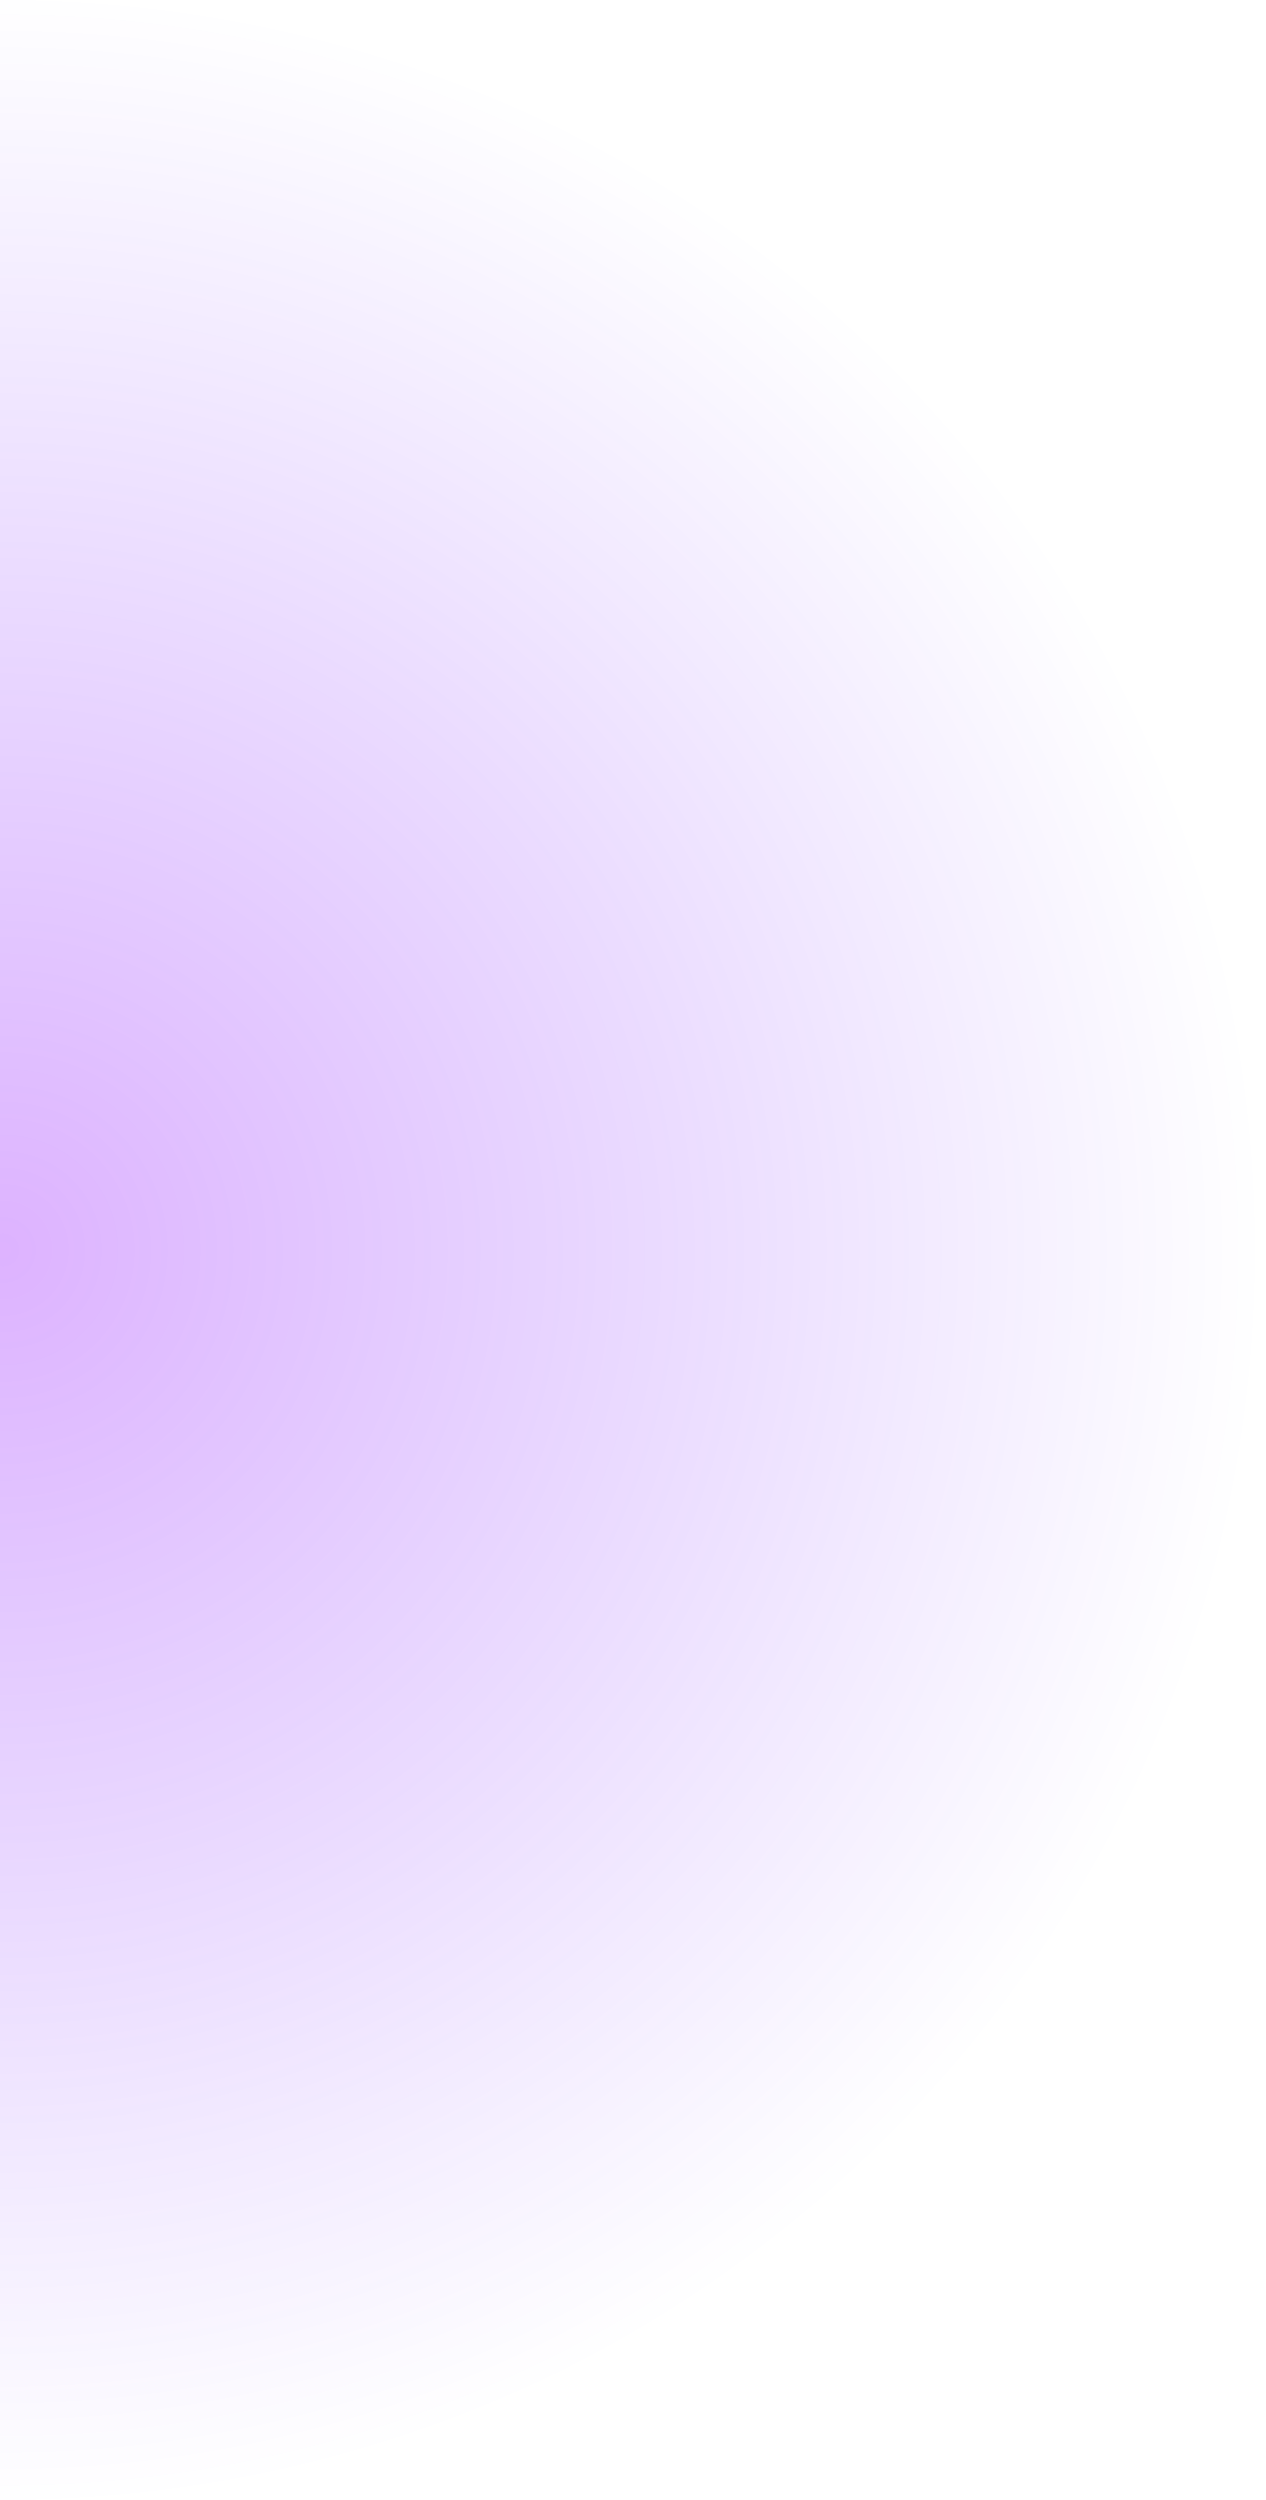
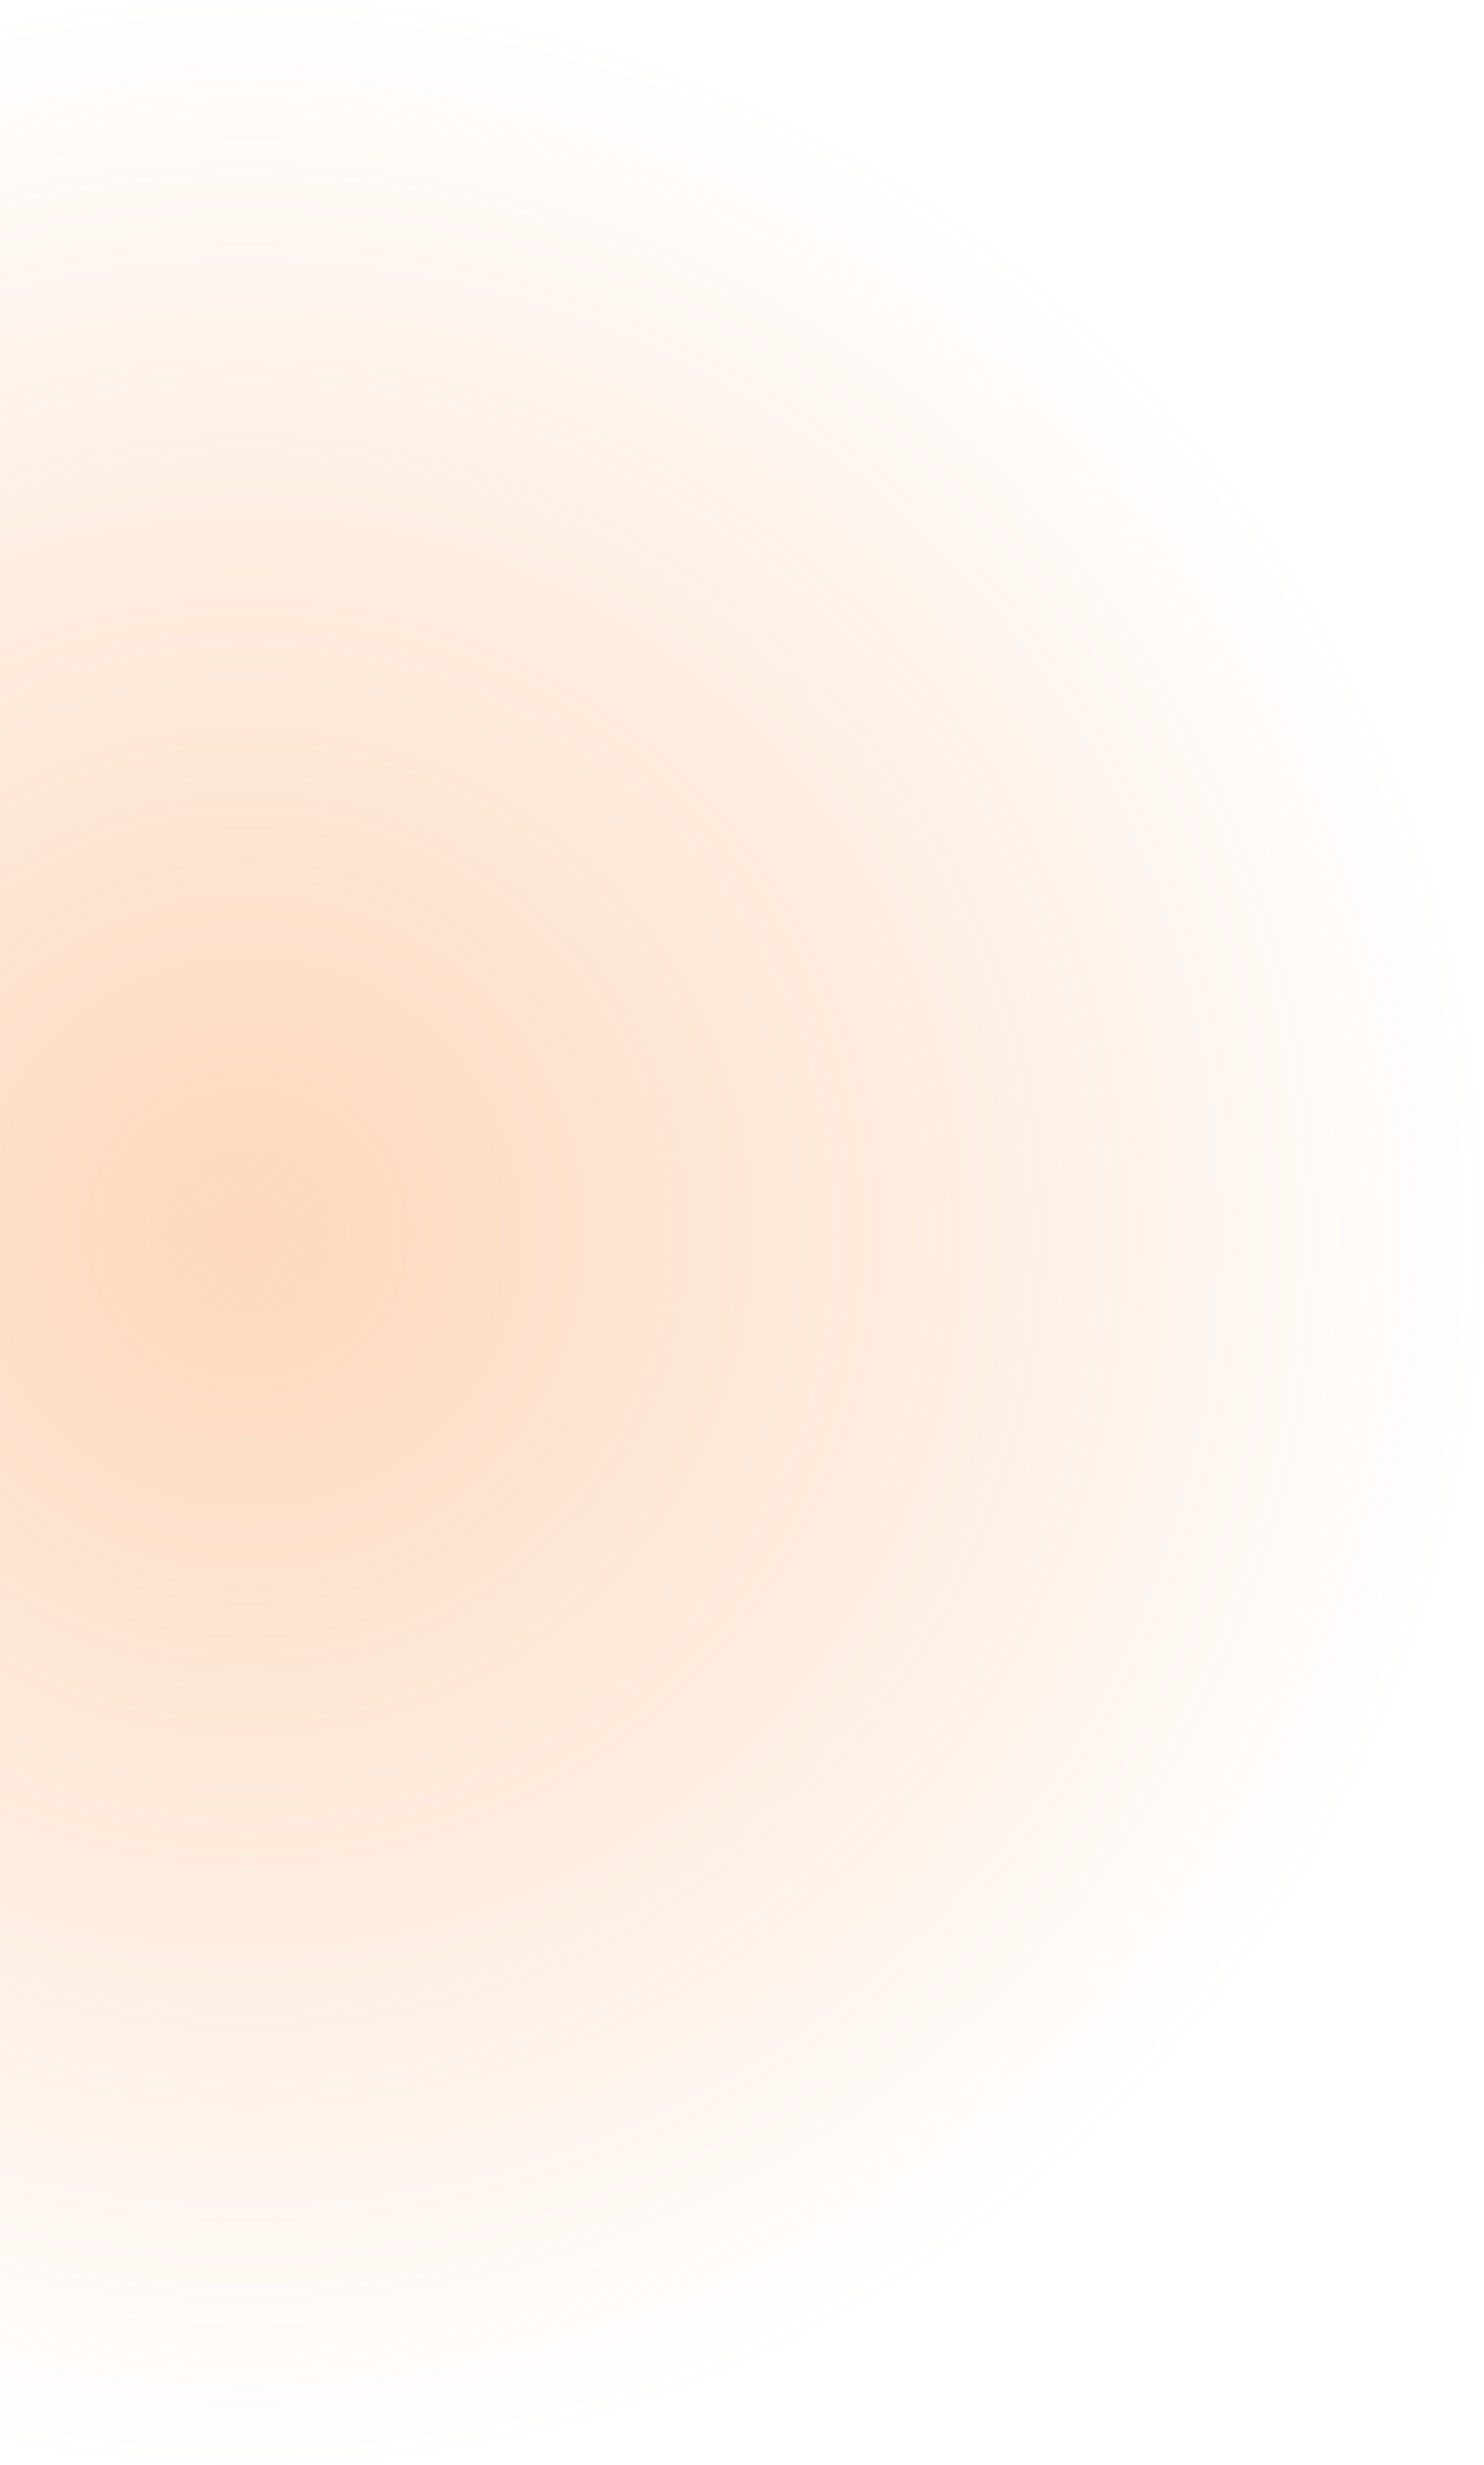
- <svg xmlns="http://www.w3.org/2000/svg" width="277" height="547" viewBox="0 0 277 547" fill="none">
-   <ellipse cy="273.5" rx="277" ry="273.5" fill="url(#paint0_radial_6626_12583)" fill-opacity="0.3" />
+ <svg xmlns="http://www.w3.org/2000/svg" width="183" height="304" viewBox="0 0 183 304" fill="none">
+   <circle cx="31" cy="152" r="152" fill="url(#paint0_radial_11187_75547)" fill-opacity="0.3" />
  <defs>
-     <radialGradient id="paint0_radial_6626_12583" cx="0" cy="0" r="1" gradientUnits="userSpaceOnUse" gradientTransform="translate(0 273.5) scale(277 273.5)">
-       <stop stop-color="#8F00FF" />
-       <stop offset="1" stop-color="#5200FF" stop-opacity="0" />
+     <radialGradient id="paint0_radial_11187_75547" cx="0" cy="0" r="1" gradientUnits="userSpaceOnUse" gradientTransform="translate(31 152) scale(152)">
+       <stop offset="0" stop-color="#F97C1D" />
+       <stop offset="1" stop-color="#F97C1D" stop-opacity="0" />
    </radialGradient>
  </defs>
</svg>
